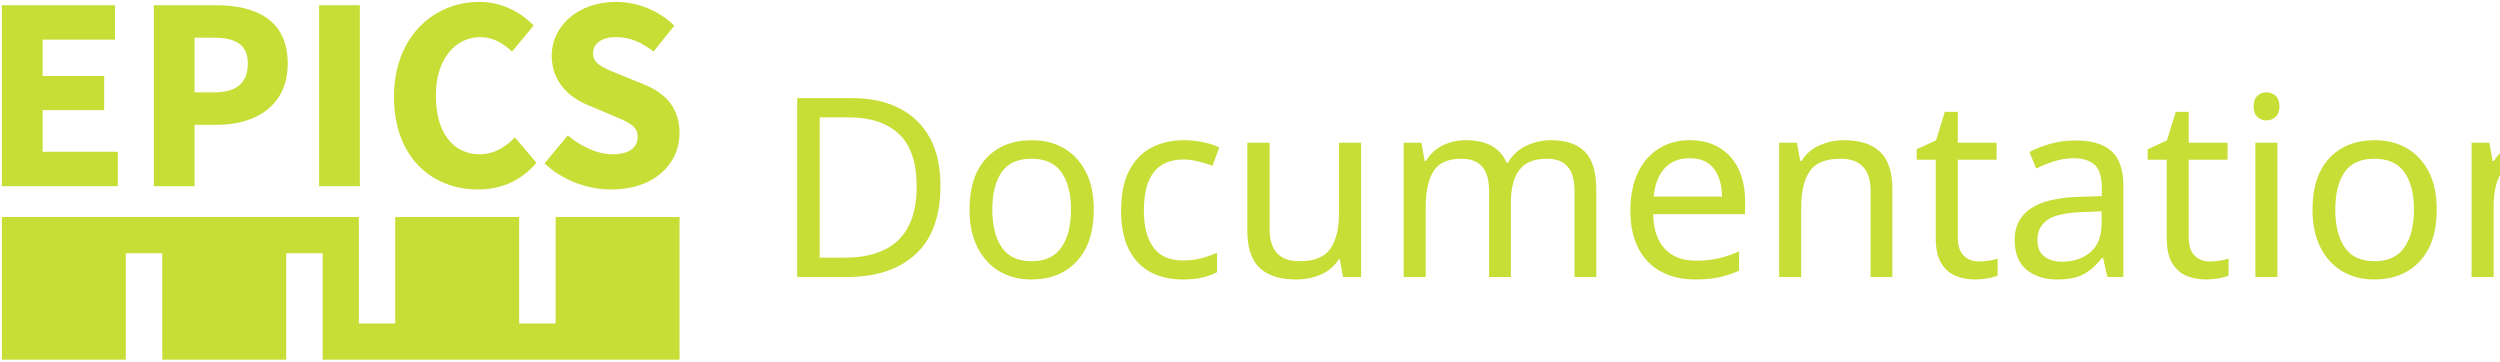
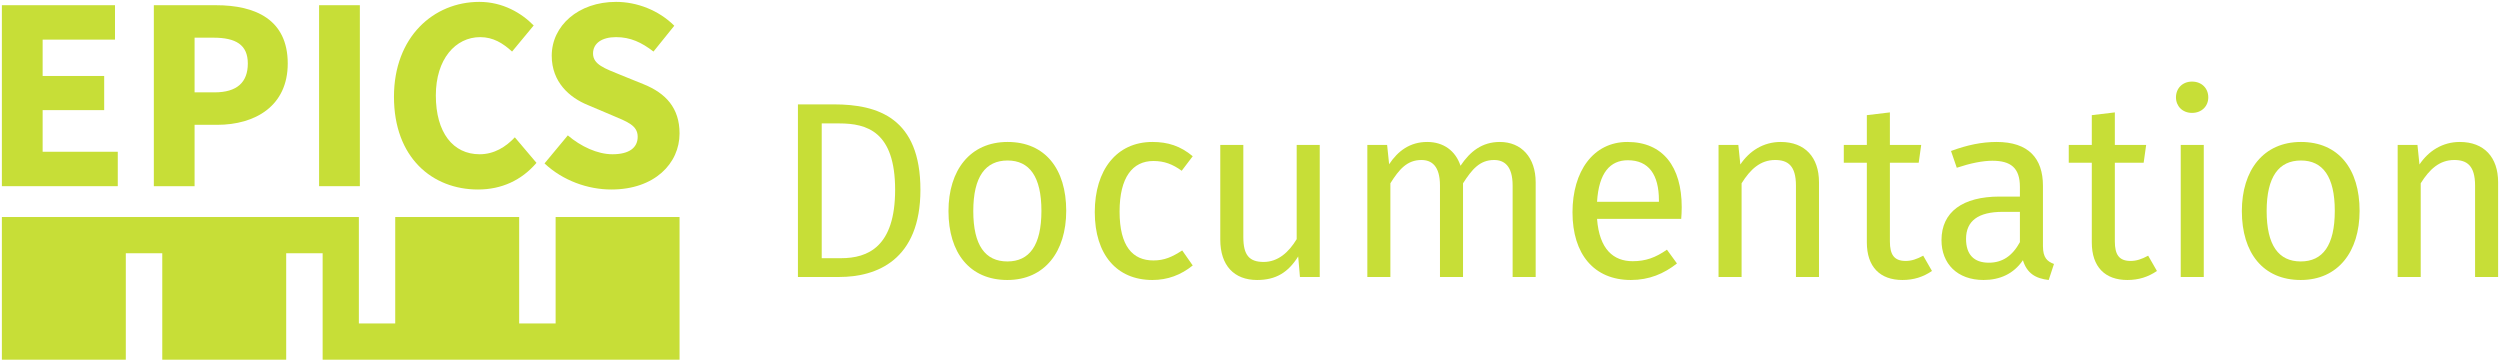
<svg xmlns="http://www.w3.org/2000/svg" version="1.1" x="0px" y="0px" width="2661.258" height="384.896" viewBox="0 0 2661.859 384.896" enable-background="new 0 0 1326.988 986.422" xml:space="preserve" id="svg151">
  <defs id="defs155">
    <rect x="-439.982" y="1148.927" width="3609.256" height="1683.919" id="rect314671" />
    <rect x="1083.845" y="315.552" width="2672.477" height="546.762" id="rect11019" />
  </defs>
  <g id="black_blue_backround" display="none" transform="translate(-56.29755,-285.7522)">
    <rect display="inline" fill="#18334b" width="1326.988" height="986.422" id="rect129" x="0" y="0" />
  </g>
  <g id="logo" transform="translate(-300.7206,-300.7631)">
    <path id="S" fill="#c7de37" d="m 880.5,474.714 24.796,-29.844 c 13.879,11.817 31.589,20.094 47.529,20.094 18.003,0 26.866,-7.098 26.866,-18.622 0,-12.118 -10.922,-15.954 -27.753,-23.056 l -25.089,-10.628 c -19.785,-7.985 -38.679,-24.537 -38.679,-52.604 0,-31.927 28.343,-57.334 68.493,-57.334 22.141,0 45.46,8.863 61.998,25.407 l -22.143,27.485 c -12.691,-9.751 -24.504,-15.359 -39.855,-15.359 -15.057,0 -24.511,6.496 -24.511,17.438 0,11.817 12.704,15.954 29.23,22.751 l 24.795,10.047 c 23.333,9.461 38.089,25.122 38.089,52.31 0,31.915 -26.573,59.693 -72.621,59.693 -25.088,10e-4 -51.657,-9.461 -71.145,-27.778" />
    <path id="C" fill="#c7de37" d="m 720.193,403.782 c 0,-63.822 42.208,-101.057 90.926,-101.057 24.796,0 44.865,11.821 57.849,25.118 l -23.018,27.774 c -9.742,-8.867 -20.073,-15.359 -33.949,-15.359 -26.272,0 -47.228,23.336 -47.228,62.057 0,39.595 18.295,62.65 46.63,62.65 15.653,0 28.042,-7.985 37.496,-18.028 l 23.03,27.185 c -15.945,18.617 -37.211,28.372 -62.291,28.372 -48.704,-0.001 -89.445,-33.991 -89.445,-98.712" />
-     <rect id="I" x="640.47" y="306.263" fill="#c7de37" width="43.399" height="192.687" />
+     <path id="I" style="fill:#c7de37" d="m 640.47,306.263 h 43.399 V 498.95 h -43.399 z" />
    <path id="P" fill="#c7de37" d="m 529.165,399.056 c 23.905,0 35.422,-10.641 35.422,-30.731 0,-20.095 -12.992,-27.486 -36.61,-27.486 h -20.076 v 58.217 z m -64.647,-92.793 h 66.115 c 42.215,0 76.456,15.373 76.456,62.062 0,45.212 -34.536,65.31 -75.275,65.31 h -23.913 v 65.311 h -43.383 z" />
-     <polygon id="E" fill="#c7de37" points="411.651,381.617 346.117,381.617 346.117,342.909 423.166,342.909 423.166,306.263 302.721,306.263 302.721,498.95 426.121,498.95 426.121,462.304 346.117,462.304 346.117,417.966 411.651,417.966 " />
-     <polygon id="signe" fill="#c7de37" points="1024.268,531.786 892.313,531.786 892.313,645.119 853.5,645.119 853.5,531.786 721.535,531.786 721.535,645.119 682.819,645.119 682.819,531.786 302.723,531.786 302.723,683.702 434.676,683.702 434.676,570.368 473.495,570.368 473.495,683.702 605.444,683.702 605.444,570.368 644.246,570.368 644.246,683.702 1024.268,683.702 " />
+     <path id="E" style="fill:#c7de37" d="m 411.651,381.617 h -65.534 v -38.708 h 77.049 V 306.263 H 302.721 V 498.95 h 123.4 v -36.646 h -80.004 v -44.338 h 65.534 z" />
+     <path id="signe" style="fill:#c7de37" d="M 1024.268,531.786 H 892.313 V 645.119 H 853.5 V 531.786 H 721.535 V 645.119 H 682.819 V 531.786 H 302.723 V 683.702 H 434.676 V 570.368 h 38.819 V 683.702 H 605.444 V 570.368 h 38.802 v 113.334 h 380.022 z" />
  </g>
  <g id="safety_zone" display="none" transform="translate(-56.29755,-285.7522)">
    <rect y="570.368" display="inline" fill="#ea2227" width="302.721" height="113.334" id="rect142" x="0" />
    <rect x="910.934" display="inline" fill="#ea2227" width="113.334" height="302.721" id="rect144" y="0" />
    <rect x="910.934" y="683.702" display="inline" fill="#ea2227" width="113.334" height="302.721" id="rect146" />
    <rect x="1024.268" y="570.368" display="inline" fill="#ea2227" width="302.721" height="113.334" id="rect148" />
  </g>
-   <text xml:space="preserve" id="text11017" style="font-style:normal;font-variant:normal;font-weight:normal;font-stretch:normal;font-size:266.727px;line-height:1.25;font-family:'Fira Sans';-inkscape-font-specification:'Fira Sans';white-space:pre;shape-inside:url(#rect11019);fill:#c7de37;fill-opacity:1;stroke:none" transform="translate(-260.9314,-261.8453)">
-     <tspan x="1083.846" y="556.716" id="tspan321231">Documentation</tspan>
-   </text>
-   <text xml:space="preserve" transform="matrix(1.000226,0,0,1.000226,2.0716707e-6,-0.04395273)" id="text314669" style="font-style:normal;font-weight:normal;font-size:40px;line-height:1.25;font-family:sans-serif;white-space:pre;shape-inside:url(#rect314671);fill:#000000;fill-opacity:1;stroke:none" />
+   <g aria-label="Documentation" transform="translate(-260.9314,-261.8453)" id="text11017" style="font-size:266.727px;line-height:1.25;font-family:'Fira Sans';-inkscape-font-specification:'Fira Sans';white-space:pre;shape-inside:url(#rect11019);fill:#c7de37">
+     <path d="m 1148.927,372.942 h -38.409 v 183.775 h 44.01 c 39.742,0 86.419,-17.871 86.419,-92.821 0,-76.284 -45.077,-90.954 -92.021,-90.954 z m 5.601,20.271 c 29.34,0 59.48,8.535 59.48,70.683 0,60.547 -28.806,72.816 -57.613,72.816 h -20.538 V 393.213 Z" id="path26" />
+     <path d="m 1333.769,412.951 c -40.009,0 -62.948,30.14 -62.948,73.617 0,44.543 22.672,73.35 62.681,73.35 39.742,0 62.681,-30.14 62.681,-73.617 0,-44.543 -22.405,-73.35 -62.414,-73.35 z m 0,19.738 c 23.205,0 36.008,17.071 36.008,53.612 0,36.808 -12.803,53.879 -36.275,53.879 -23.472,0 -36.275,-17.071 -36.275,-53.612 0,-36.808 13.07,-53.879 36.542,-53.879 z" id="path28" />
+     <path d="m 1487.937,412.951 c -38.142,0 -61.347,29.873 -61.347,74.684 0,45.344 23.472,72.283 61.347,72.283 16.27,0 30.407,-5.335 42.943,-15.47 l -11.203,-16.004 c -10.669,6.935 -18.938,10.669 -30.674,10.669 -22.138,0 -36.008,-15.203 -36.008,-52.012 0,-36.542 13.87,-53.879 36.008,-53.879 11.736,0 20.538,3.467 30.14,10.402 l 11.736,-15.47 c -13.07,-10.936 -26.406,-15.203 -42.943,-15.203 z" id="path30" />
+     <path d="m 1666.11,416.151 h -24.539 v 100.289 c -8.535,14.137 -20.005,24.272 -35.208,24.272 -15.203,0 -21.605,-7.202 -21.605,-26.406 v -98.156 h -24.539 v 100.823 c 0,27.473 14.67,42.943 39.209,42.943 20.005,0 33.074,-8.002 43.743,-25.072 l 1.867,21.872 h 21.072 z" id="path32" />
+     <path d="m 1857.886,412.951 c -18.938,0 -31.741,10.136 -41.876,25.339 -5.335,-16.004 -18.137,-25.339 -35.475,-25.339 -18.404,0 -31.207,9.602 -40.542,23.739 l -2.134,-20.538 h -21.071 v 140.565 h 24.539 v -99.756 c 9.335,-14.937 17.871,-24.806 33.074,-24.806 10.669,0 19.738,6.135 19.738,27.206 v 97.355 h 24.539 v -99.756 c 9.602,-14.937 17.871,-24.806 33.074,-24.806 10.669,0 19.738,6.135 19.738,27.206 v 97.355 h 24.539 v -100.823 c 0,-26.406 -15.203,-42.943 -38.142,-42.943 z" id="path34" />
+     <path d="m 2051.53,482.3 c 0,-42.943 -20.005,-69.349 -57.88,-69.349 -36.275,0 -58.413,31.207 -58.413,74.95 0,44.543 22.939,72.016 62.147,72.016 19.471,0 35.208,-6.668 49.078,-17.604 l -10.669,-14.67 c -12.269,8.535 -22.672,12.269 -36.542,12.269 -20.271,0 -35.475,-12.536 -37.875,-45.077 h 89.62 c 0.267,-3.201 0.533,-7.735 0.533,-12.536 z m -24.272,-5.601 h -65.882 c 1.867,-31.207 14.136,-44.277 32.807,-44.277 22.138,0 33.074,15.203 33.074,42.676 z" id="path36" />
+     <path d="m 2156.886,412.951 c -18.404,0 -33.341,9.602 -42.943,24.005 l -2.134,-20.805 h -21.071 v 140.565 h 24.539 v -99.756 c 9.335,-14.937 20.005,-24.806 35.741,-24.806 13.603,0 22.138,6.135 22.138,27.206 v 97.355 h 24.539 v -100.823 c 0,-26.673 -14.937,-42.943 -40.809,-42.943 z" id="path38" />
+     <path d="m 2308.654,534.045 c -6.935,3.734 -12.536,5.601 -18.671,5.601 -12.269,0 -16.804,-6.668 -16.804,-20.805 v -83.752 h 30.674 l 2.667,-18.938 H 2273.179 V 381.477 l -24.539,2.934 v 31.741 h -24.539 v 18.938 h 24.539 v 84.819 c 0,26.139 14.136,40.009 37.875,40.009 12.003,0 22.138,-3.201 31.474,-9.602 z" id="path40" />
+     <path d="m 2436.148,523.909 v -64.281 c 0,-29.34 -15.47,-46.677 -49.344,-46.677 -15.737,0 -31.207,3.201 -48.544,9.602 l 6.135,17.871 c 14.403,-4.801 27.473,-7.468 37.875,-7.468 19.471,0 29.34,7.468 29.34,27.74 v 10.402 h -21.605 c -39.209,0 -61.881,16.27 -61.881,46.41 0,25.072 16.804,42.41 44.81,42.41 17.071,0 32.007,-6.401 41.876,-21.071 4.268,13.87 13.336,19.471 27.473,21.071 l 5.601,-17.071 c -7.202,-2.667 -11.736,-6.668 -11.736,-18.938 z m -57.613,17.604 c -16.004,0 -24.272,-8.802 -24.272,-25.339 0,-19.204 13.07,-28.807 38.942,-28.807 h 18.404 v 32.274 c -8.002,14.67 -18.671,21.872 -33.074,21.872 z" id="path42" />
+     <path d="m 2548.173,534.045 c -6.935,3.734 -12.536,5.601 -18.671,5.601 -12.269,0 -16.804,-6.668 -16.804,-20.805 v -83.752 h 30.674 l 2.667,-18.938 h -33.341 V 381.477 l -24.539,2.934 v 31.741 h -24.539 v 18.938 h 24.539 v 84.819 c 0,26.139 14.137,40.009 37.875,40.009 12.003,0 22.138,-3.201 31.474,-9.602 z" id="path44" />
+     <path d="m 2594.85,348.669 c -10.136,0 -17.071,7.202 -17.071,16.804 0,9.335 6.935,16.537 17.071,16.537 10.402,0 17.337,-7.202 17.337,-16.537 0,-9.602 -6.935,-16.804 -17.337,-16.804 z m 12.536,67.482 h -24.539 v 140.565 h 24.539 z" id="path46" />
+     <path d="m 2710.876,412.951 c -40.009,0 -62.948,30.14 -62.948,73.617 0,44.543 22.672,73.35 62.681,73.35 39.742,0 62.681,-30.14 62.681,-73.617 0,-44.543 -22.405,-73.35 -62.414,-73.35 z m 0,19.738 c 23.205,0 36.008,17.071 36.008,53.612 0,36.808 -12.803,53.879 -36.275,53.879 -23.472,0 -36.275,-17.071 -36.275,-53.612 0,-36.808 13.07,-53.879 36.542,-53.879 z" id="path48" />
+     <path d="m 2879.981,412.951 c -18.404,0 -33.341,9.602 -42.943,24.005 l -2.134,-20.805 h -21.071 v 140.565 h 24.539 v -99.756 c 9.335,-14.937 20.005,-24.806 35.741,-24.806 13.603,0 22.138,6.135 22.138,27.206 v 97.355 h 24.539 v -100.823 c 0,-26.673 -14.937,-42.943 -40.809,-42.943 z" id="path50" />
+   </g>
+   <g transform="matrix(1.000226,0,0,1.000226,2.0716707e-6,-0.04395273)" id="text314669" style="font-size:40px;line-height:1.25;white-space:pre;shape-inside:url(#rect314671)" />
</svg>
